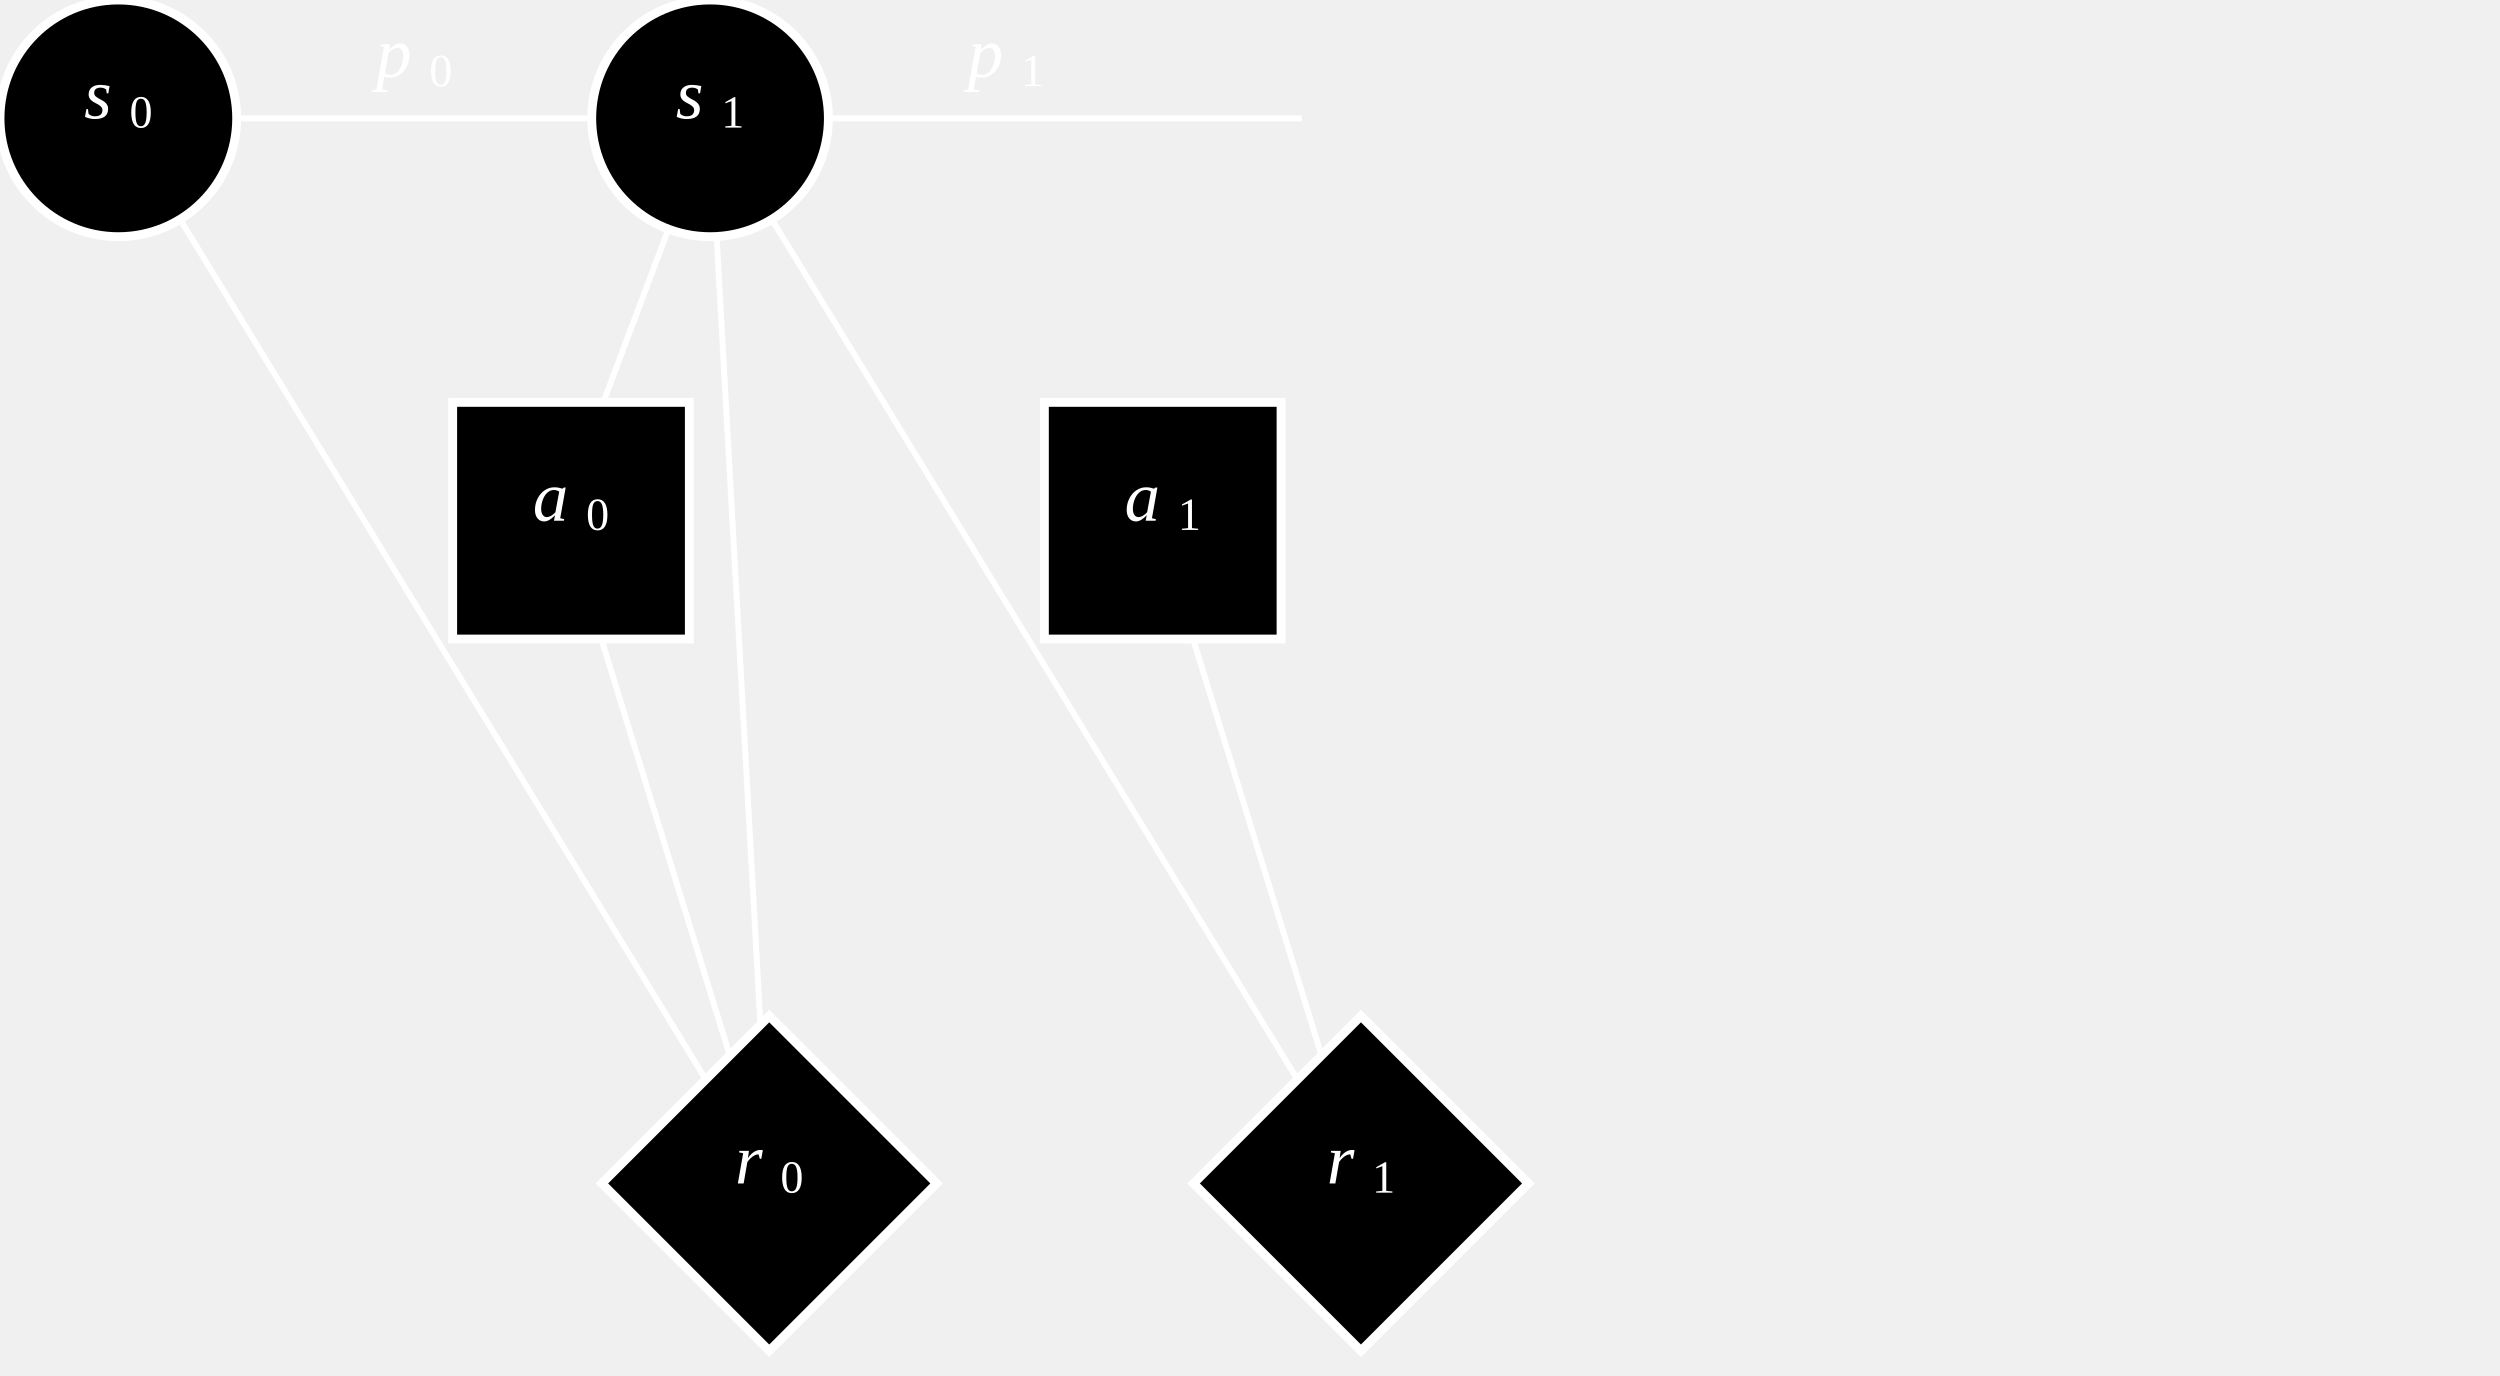
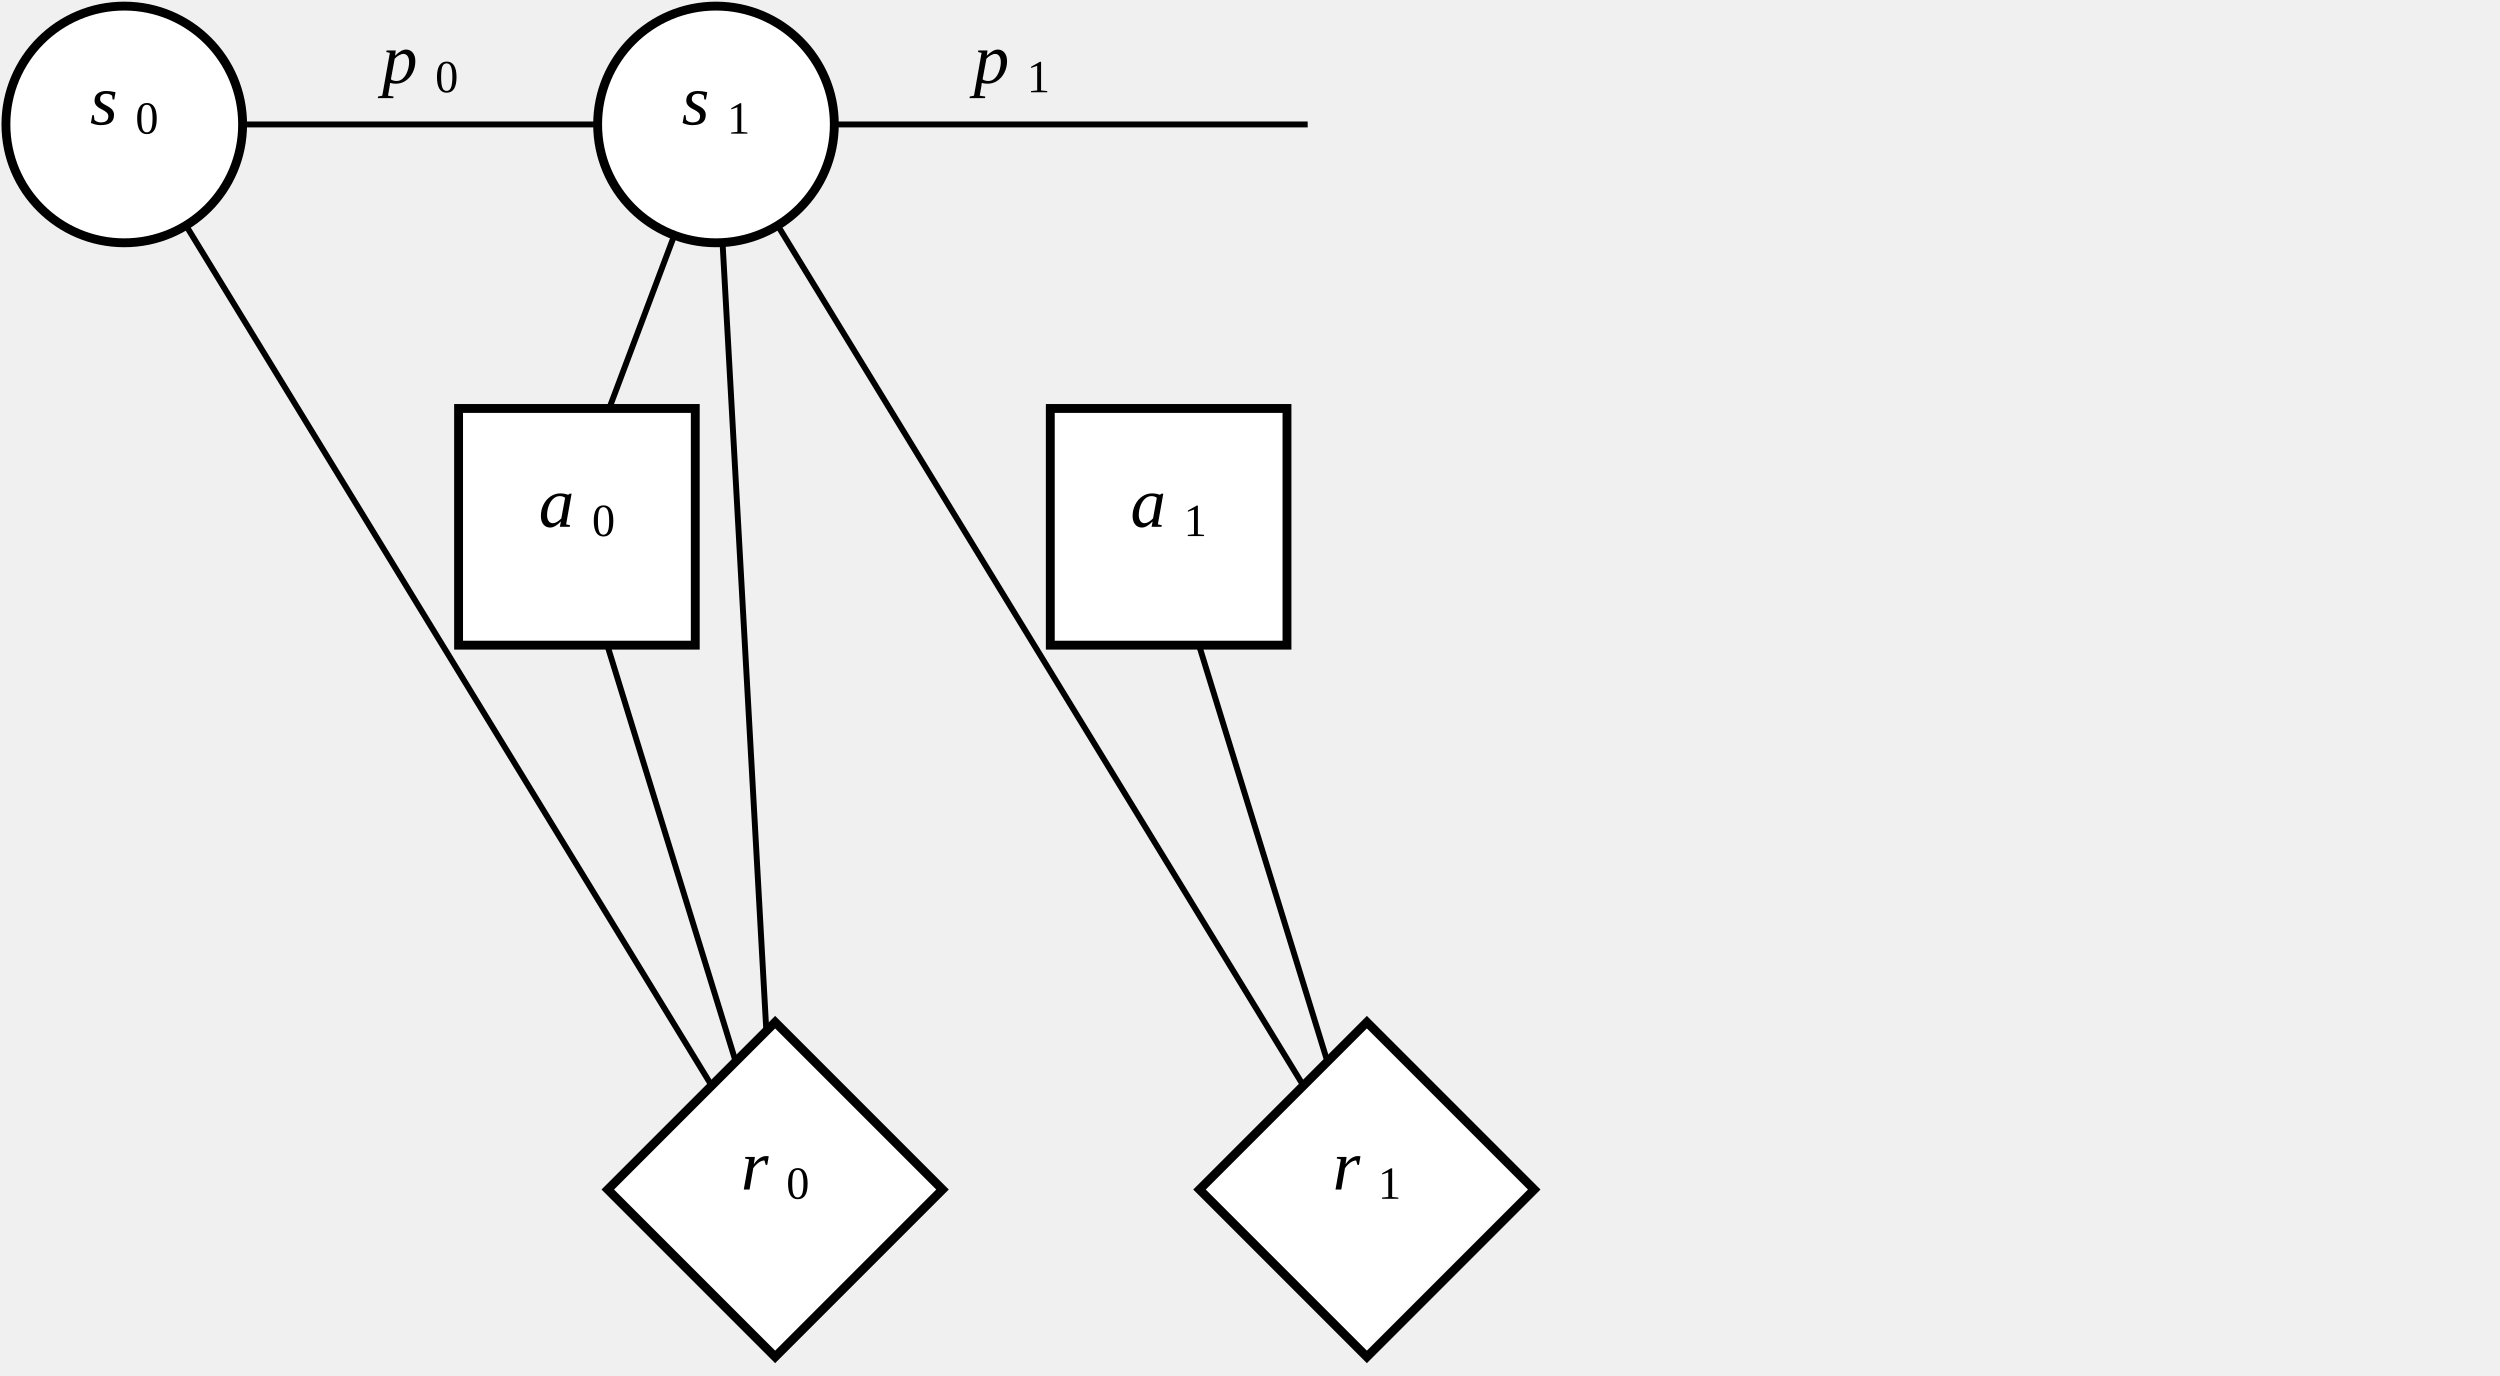
<svg xmlns="http://www.w3.org/2000/svg" id="svg3406" version="1.1" width="845" height="465" viewBox="0 0 845 465">
  <defs id="defs3410" />
  <style id="style4340">
-       .mycirc { fill-opacity:1;stroke-width:3;stroke:white;fill:black;}
-       .myrect { fill-opacity:1;stroke-width:3;stroke:white;}
+       .mycirc { fill-opacity:1;stroke-width:3;stroke:black;fill:white;}
+       .myrect { fill-opacity:1;stroke-width:3;stroke:black;fill:white;}
      .myarrow { stroke:white;stroke-width:2;marker-end:url(#markerArrow);}
      .mythickarrow { stroke:white;stroke-width:20;marker-end:url(#markerThickArrow);}
-       .myline { stroke:white;stroke-width:2;}
-       .myline2 { fill:none;fill-rule:evenodd;stroke:#000000;stroke-width:2;stroke-linecap:butt;stroke-linejoin:miter;stroke-opacity:1;stroke:white}
-       .mythickline { stroke:white;stroke-width:30;}
+       .myline { stroke:black;stroke-width:2;}
+       .myline2 { fill:none;fill-rule:evenodd;stroke:#000000;stroke-width:2;stroke-linecap:butt;stroke-linejoin:miter;stroke-opacity:1;stroke:black}
+       .mythickline { stroke:black;stroke-width:30;}
      .mytext { fill:white;font-size:2em;}
-       .mycentredtext { fill:white;font-size:2em;text-anchor:middle;text-align:center;}
-       .mysmallinverttext { fill:black;font-size:1.5em;font-family: "Source Sans Pro", Helvetica, sans-serif;}
+       .mycentredtext { fill:black;font-size:2em;text-anchor:middle;text-align:center;}
+       .mysmallinverttext { fill:white;font-size:1.5em;font-family: "Source Sans Pro", Helvetica, sans-serif;}
</style>
-   <text class="mycentredtext" x="140" y="26" id="p_0_text">
-     <tspan font-style="italic">p</tspan>
-     <tspan baseline-shift="sub" font-size="0.65em">0</tspan>
+   <text class="mycentredtext" x="142" y="28.063" id="p_0_text" style="font-size:24px;text-align:center;text-anchor:middle">
+     <tspan font-style="italic" id="tspan7645" style="font-style:italic">p</tspan>
+     <tspan baseline-shift="sub" font-size="0.65em" id="tspan7647" style="font-size:15.6px;baseline-shift:sub">0</tspan>
  </text>
-   <path class="myline" d="m 40,40 200,0" id="p_0" />
-   <path class="myline" d="M 40,40 260,400" id="s_0-r_0" />
-   <circle class="mycirc" id="s_0" cx="40" cy="40" r="40" />
-   <text class="mycentredtext" x="40" y="40" id="s_0_text">
-     <tspan font-style="italic">s</tspan>
-     <tspan baseline-shift="sub" font-size="0.65em">0</tspan>
+   <path class="myline" d="m 42,42.063 200,0" id="p_0" style="stroke-width:2" />
+   <path class="myline" d="m 42,42.063 220,360" id="s_0-r_0" style="stroke-width:2" />
+   <circle class="mycirc" id="s_0" cx="42" cy="42.063" r="40" style="stroke-width:3" />
+   <text class="mycentredtext" x="42" y="42.063" id="s_0_text" style="font-size:24px;text-align:center;text-anchor:middle">
+     <tspan font-style="italic" id="tspan7653" style="font-style:italic">s</tspan>
+     <tspan baseline-shift="sub" font-size="0.65em" id="tspan7655" style="font-size:15.6px;baseline-shift:sub">0</tspan>
  </text>
-   <text class="mycentredtext" x="340" y="26" id="p_0_text">
-     <tspan font-style="italic">p</tspan>
-     <tspan baseline-shift="sub" font-size="0.65em">1</tspan>
+   <text class="mycentredtext" x="342" y="28.063" id="text7657" style="font-size:24px;text-align:center;text-anchor:middle">
+     <tspan font-style="italic" id="tspan7659" style="font-style:italic">p</tspan>
+     <tspan baseline-shift="sub" font-size="0.65em" id="tspan7661" style="font-size:15.6px;baseline-shift:sub">1</tspan>
  </text>
-   <path class="myline" d="m 240,40 200,0" id="p_1" />
-   <path class="myline" d="M 240,40 460,400" id="s_1-r_1" />
-   <path class="myline" d="M 240,40 260,400" id="s_1-r_0" />
-   <path class="myline" d="M 190,173 240,40" id="a_0-s_1" />
-   <circle class="mycirc" id="s_1" cx="240" cy="40" r="40" />
-   <text class="mycentredtext" x="240" y="40" id="s_1_text">
-     <tspan font-style="italic">s</tspan>
-     <tspan baseline-shift="sub" font-size="0.65em">1</tspan>
+   <path class="myline" d="m 242,42.063 200,0" id="p_1" style="stroke-width:2" />
+   <path class="myline" d="m 242,42.063 220,360" id="s_1-r_1" style="stroke-width:2" />
+   <path class="myline" d="m 242,42.063 20,360" id="s_1-r_0" style="stroke-width:2" />
+   <path class="myline" d="m 192,175.063 50,-133" id="a_0-s_1" style="stroke-width:2" />
+   <circle class="mycirc" id="s_1" cx="242" cy="42.063" r="40" style="stroke-width:3" />
+   <text class="mycentredtext" x="242" y="42.063" id="s_1_text" style="font-size:24px;text-align:center;text-anchor:middle">
+     <tspan font-style="italic" id="tspan7669" style="font-style:italic">s</tspan>
+     <tspan baseline-shift="sub" font-size="0.65em" id="tspan7671" style="font-size:15.6px;baseline-shift:sub">1</tspan>
  </text>
-   <path class="myline" d="M 190,173 260,400" id="a_0-r_0" />
-   <rect class="myrect" id="a_0" width="80" height="80" x="153" y="136" />
-   <text class="mycentredtext" x="193" y="176" id="a_0_text">
-     <tspan font-style="italic">a</tspan>
-     <tspan baseline-shift="sub" font-size="0.65em">0</tspan>
+   <path class="myline" d="m 192,175.063 70,227" id="a_0-r_0" style="stroke-width:2" />
+   <rect class="myrect" id="a_0" width="80" height="80" x="155" y="138.063" style="stroke-width:3" />
+   <text class="mycentredtext" x="195" y="178.063" id="a_0_text" style="font-size:24px;text-align:center;text-anchor:middle">
+     <tspan font-style="italic" id="tspan7706" style="font-style:italic">a</tspan>
+     <tspan baseline-shift="sub" font-size="0.65em" id="tspan7708" style="font-size:15.6px;baseline-shift:sub">0</tspan>
  </text>
-   <path class="myline" d="M 390,173 460,400" id="a_1-r_1" />
-   <rect class="myrect" id="a_1" width="80" height="80" x="353" y="136" />
-   <text class="mycentredtext" x="393" y="176" id="a_1_text">
-     <tspan font-style="italic">a</tspan>
-     <tspan baseline-shift="sub" font-size="0.65em">1</tspan>
+   <path class="myline" d="m 392,175.063 70,227" id="a_1-r_1" style="stroke-width:2" />
+   <rect class="myrect" id="a_1" width="80" height="80" x="355" y="138.063" style="stroke-width:3" />
+   <text class="mycentredtext" x="395" y="178.063" id="a_1_text" style="font-size:24px;text-align:center;text-anchor:middle">
+     <tspan font-style="italic" id="tspan7713" style="font-style:italic">a</tspan>
+     <tspan baseline-shift="sub" font-size="0.65em" id="tspan7715" style="font-size:15.6px;baseline-shift:sub">1</tspan>
  </text>
-   <rect class="myrect" id="r_0" width="80" height="80" x="-40" y="-40" transform="matrix(0.7071068,-0.7071068,-0.7071068,-0.7071068,260,400)" />
-   <text class="mycentredtext" x="260" y="400" id="r_0_text">
-     <tspan font-style="italic">r</tspan>
-     <tspan baseline-shift="sub" font-size="0.65em">0</tspan>
+   <rect class="myrect" id="r_0" width="80" height="80" x="-139.039" y="-509.563" transform="matrix(0.7071068,-0.7071068,-0.7071068,-0.7071068,0,0)" style="stroke-width:3" />
+   <text class="mycentredtext" x="262" y="402.063" id="r_0_text" style="font-size:24px;text-align:center;text-anchor:middle">
+     <tspan font-style="italic" id="tspan7726" style="font-style:italic">r</tspan>
+     <tspan baseline-shift="sub" font-size="0.65em" id="tspan7728" style="font-size:15.6px;baseline-shift:sub">0</tspan>
  </text>
-   <rect class="myrect" id="r_1" width="80" height="80" x="-40" y="-40" transform="matrix(0.7071068,-0.7071068,-0.7071068,-0.7071068,460,400)" />
-   <text class="mycentredtext" x="460" y="400" id="r_1_text">
-     <tspan font-style="italic">r</tspan>
-     <tspan baseline-shift="sub" font-size="0.65em">1</tspan>
+   <rect class="myrect" id="r_1" width="80" height="80" x="2.382" y="-650.985" transform="matrix(0.7071068,-0.7071068,-0.7071068,-0.7071068,0,0)" style="stroke-width:3" />
+   <text class="mycentredtext" x="462" y="402.063" id="r_1_text" style="font-size:24px;text-align:center;text-anchor:middle">
+     <tspan font-style="italic" id="tspan7732" style="font-style:italic">r</tspan>
+     <tspan baseline-shift="sub" font-size="0.65em" id="tspan7734" style="font-size:15.6px;baseline-shift:sub">1</tspan>
  </text>
</svg>
